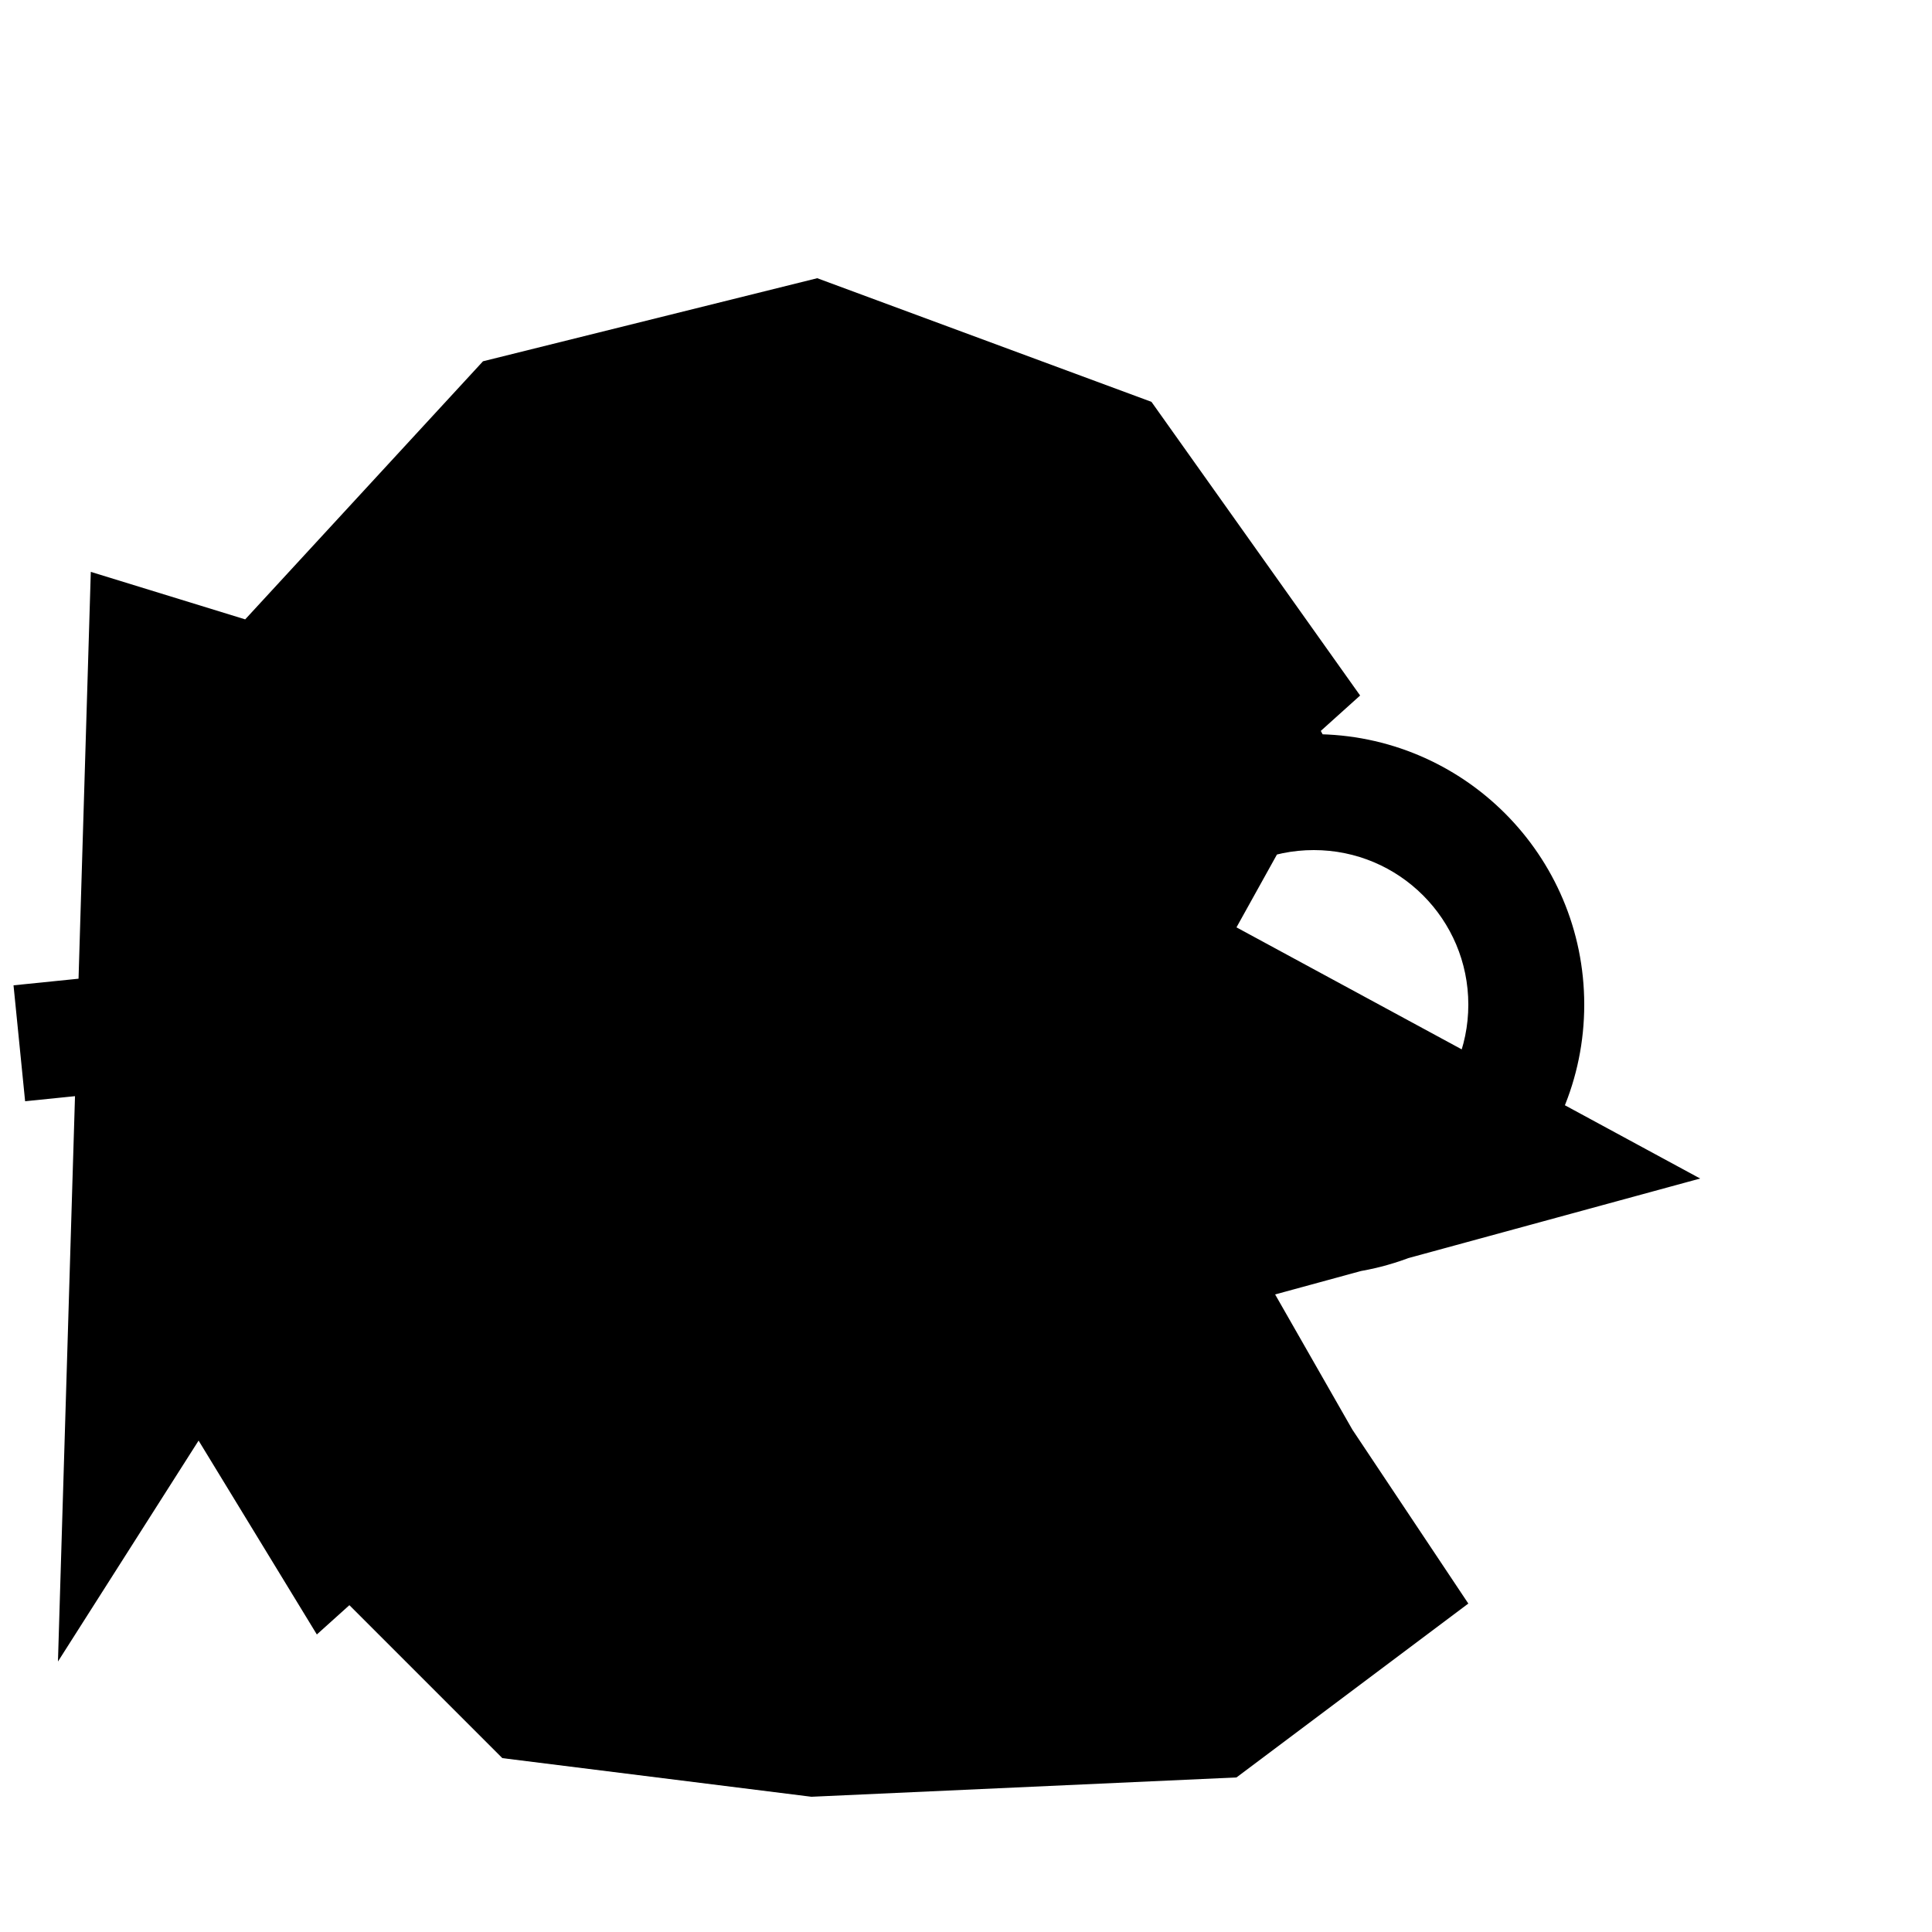
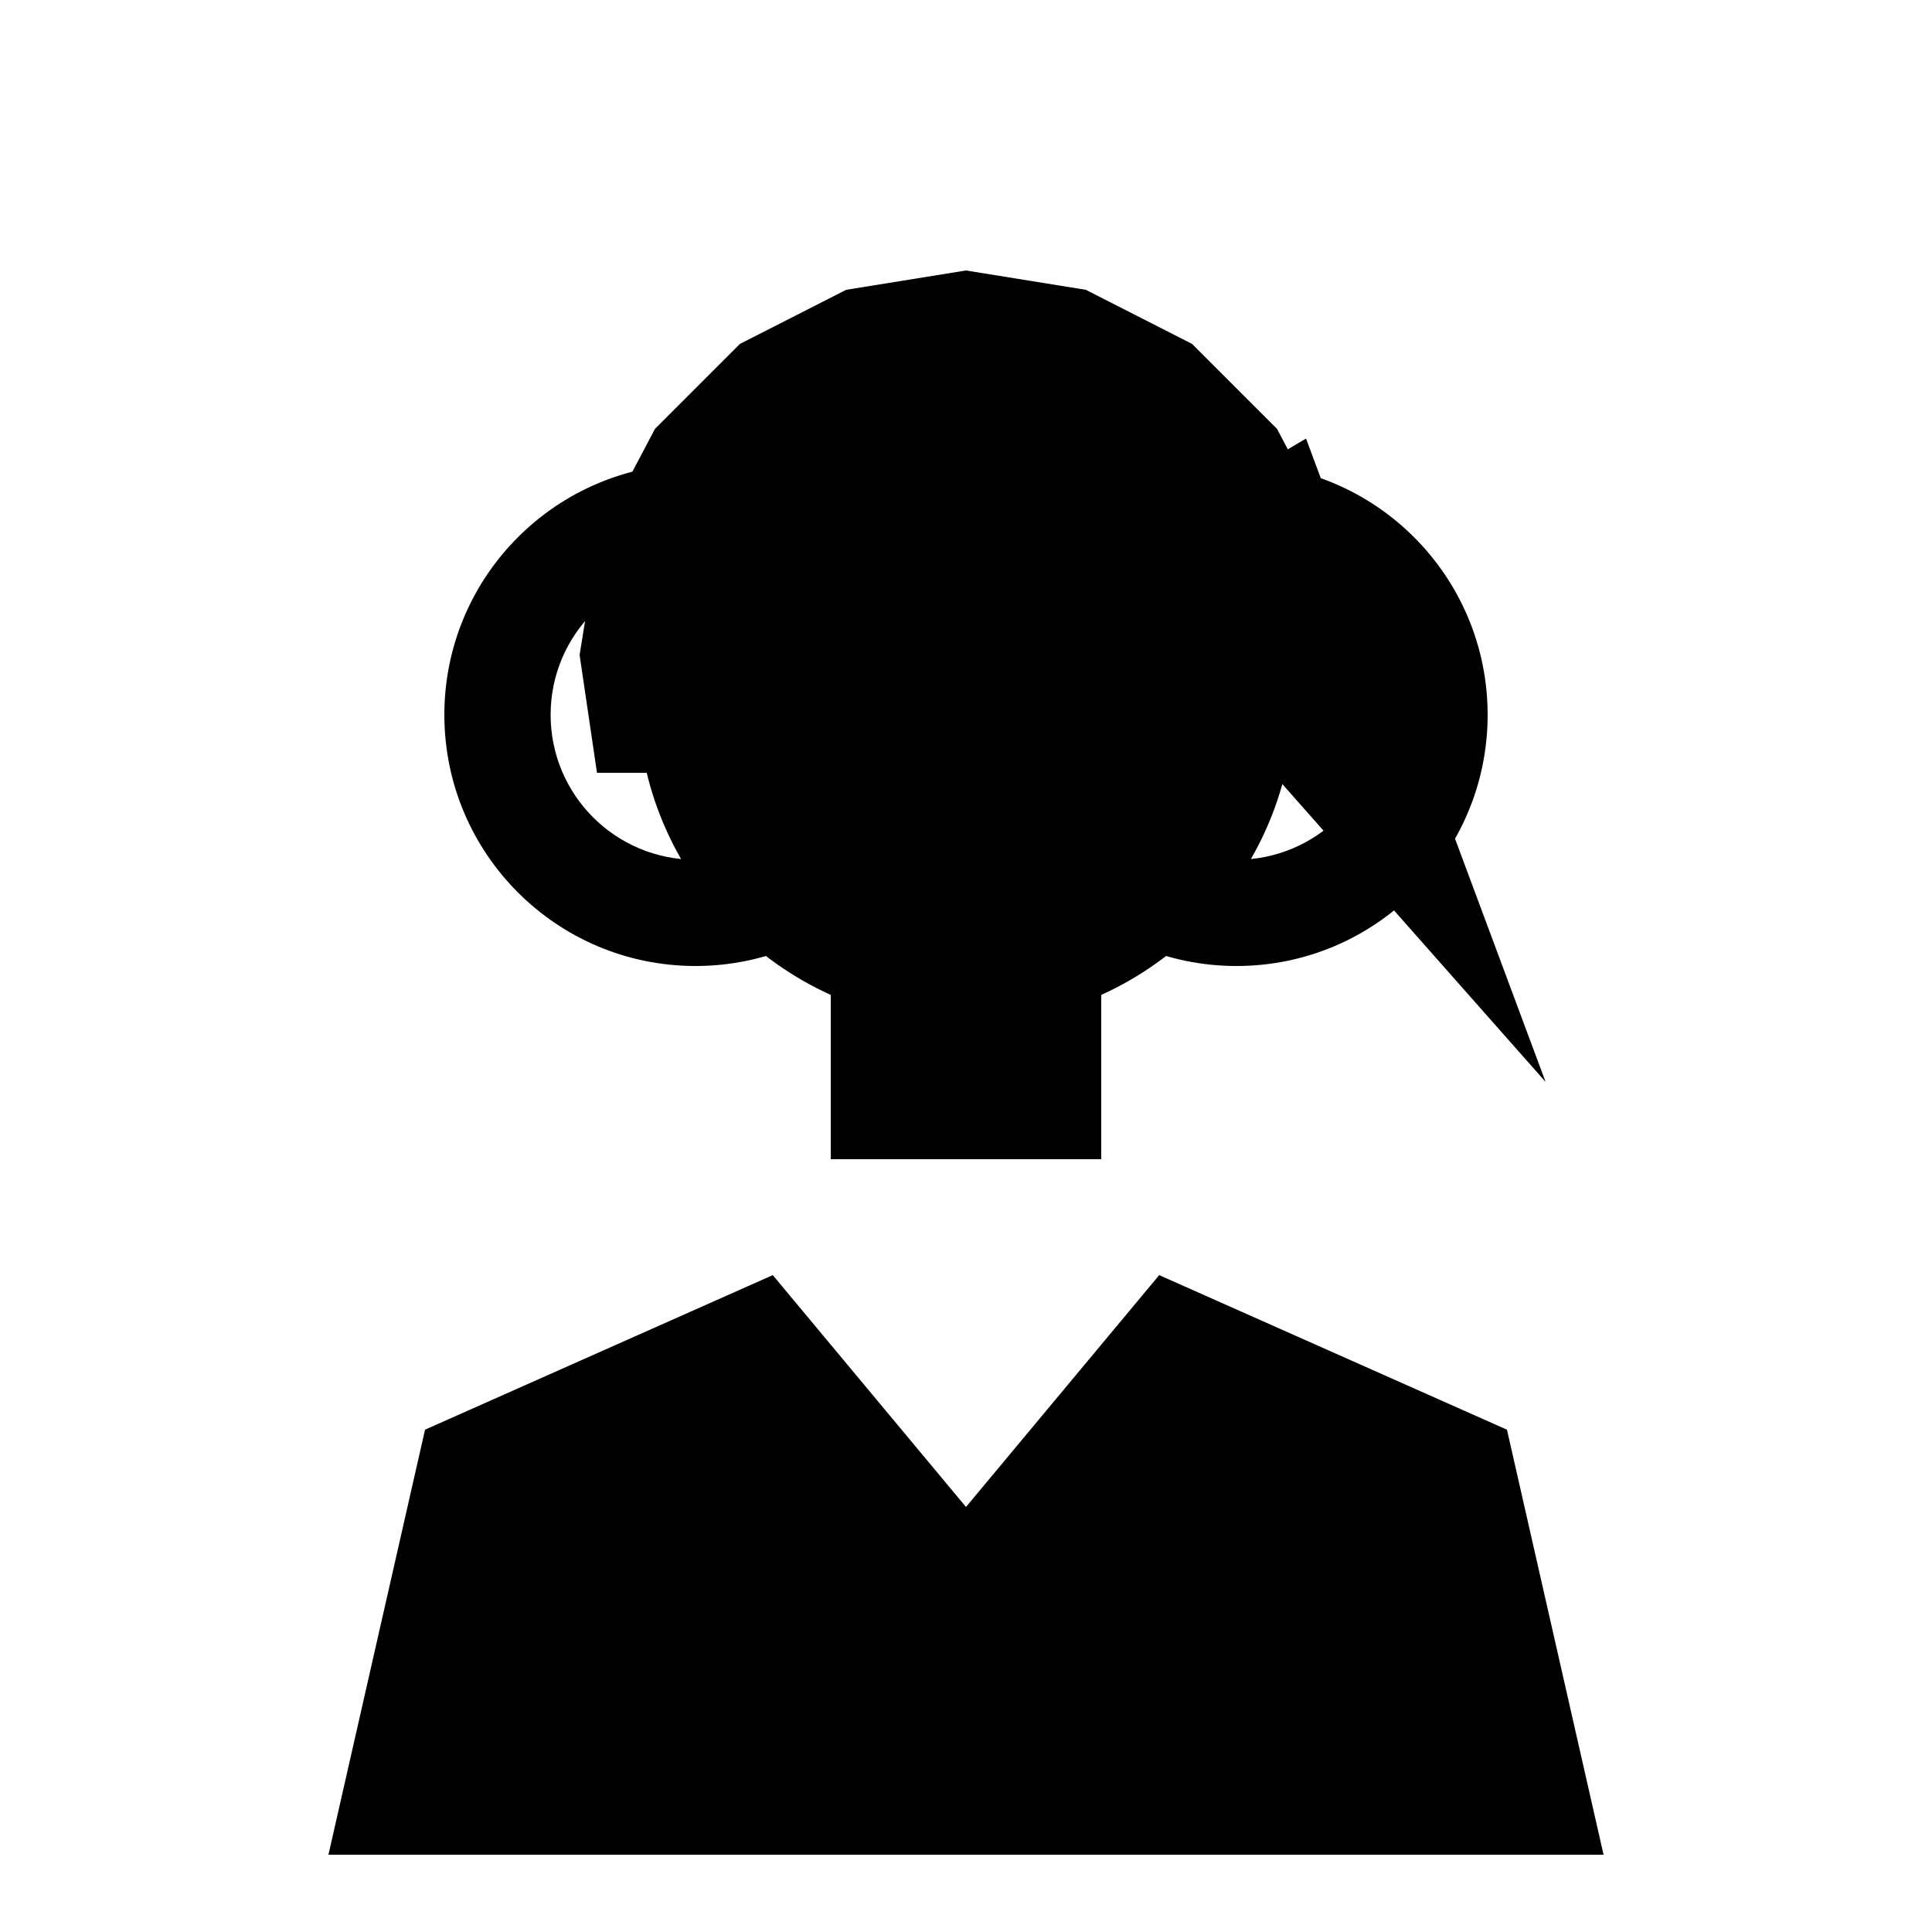
<svg xmlns="http://www.w3.org/2000/svg" viewBox="0 0 100 100" fill="currentColor">
-   <path d="M40 18L54 20L63 28L69 39L64 48L88 61L66 67L70 74L76 83L64 92L42 93L26 91L16 81L10 65L10 45L18 27L28 19ZM16.4 84.6L7.8 70.5L5.6 52.2L12.1 32.7L25 18.7L42.3 14.4L59.6 20.8L70.4 36ZM33.3 38.4L3 86L4.7 29.6ZM54 52A14 14 0 1 1 82 52A14 14 0 1 1 54 52ZM60 52A8 8 0 1 0 76 52A8 8 0 1 0 60 52ZM60.3 51L1.3 57L0.7 51L59.7 45Z" />
+   <path d="M17 96L22 74L40 66L50 78L60 66L78 74L83 96ZM57 46L57 60L43 60L43 46ZM33 36A17 17 0 1 1 67 36A17 17 0 1 1 33 36ZM30.9 40L30 33.9L31 27.7L33.9 22.2L38.3 17.8L43.8 15L50 14L56.2 15L61.7 17.8L66.1 22.2L69 27.7L70 33.9L69.1 40ZM67.6 22.7L80 56L56.4 29.3ZM23 37A13 13 0 1 1 49 37A13 13 0 1 1 23 37ZM28.5 37A7.5 7.5 0 1 0 43.5 37A7.5 7.5 0 1 0 28.5 37ZM51 37A13 13 0 1 1 77 37A13 13 0 1 1 51 37ZM56.5 37A7.5 7.5 0 1 0 71.5 37A7.5 7.5 0 1 0 56.5 37ZM45 37L45.2 36.2L45.6 35.6L46.2 35.2L47 35L53 35L53.8 35.2L54.4 35.6L54.8 36.2L55 37L55 37L54.8 37.8L54.4 38.4L53.8 38.8L53 39L47 39L46.2 38.8L45.6 38.4L45.2 37.8L45 37Z" />
</svg>
